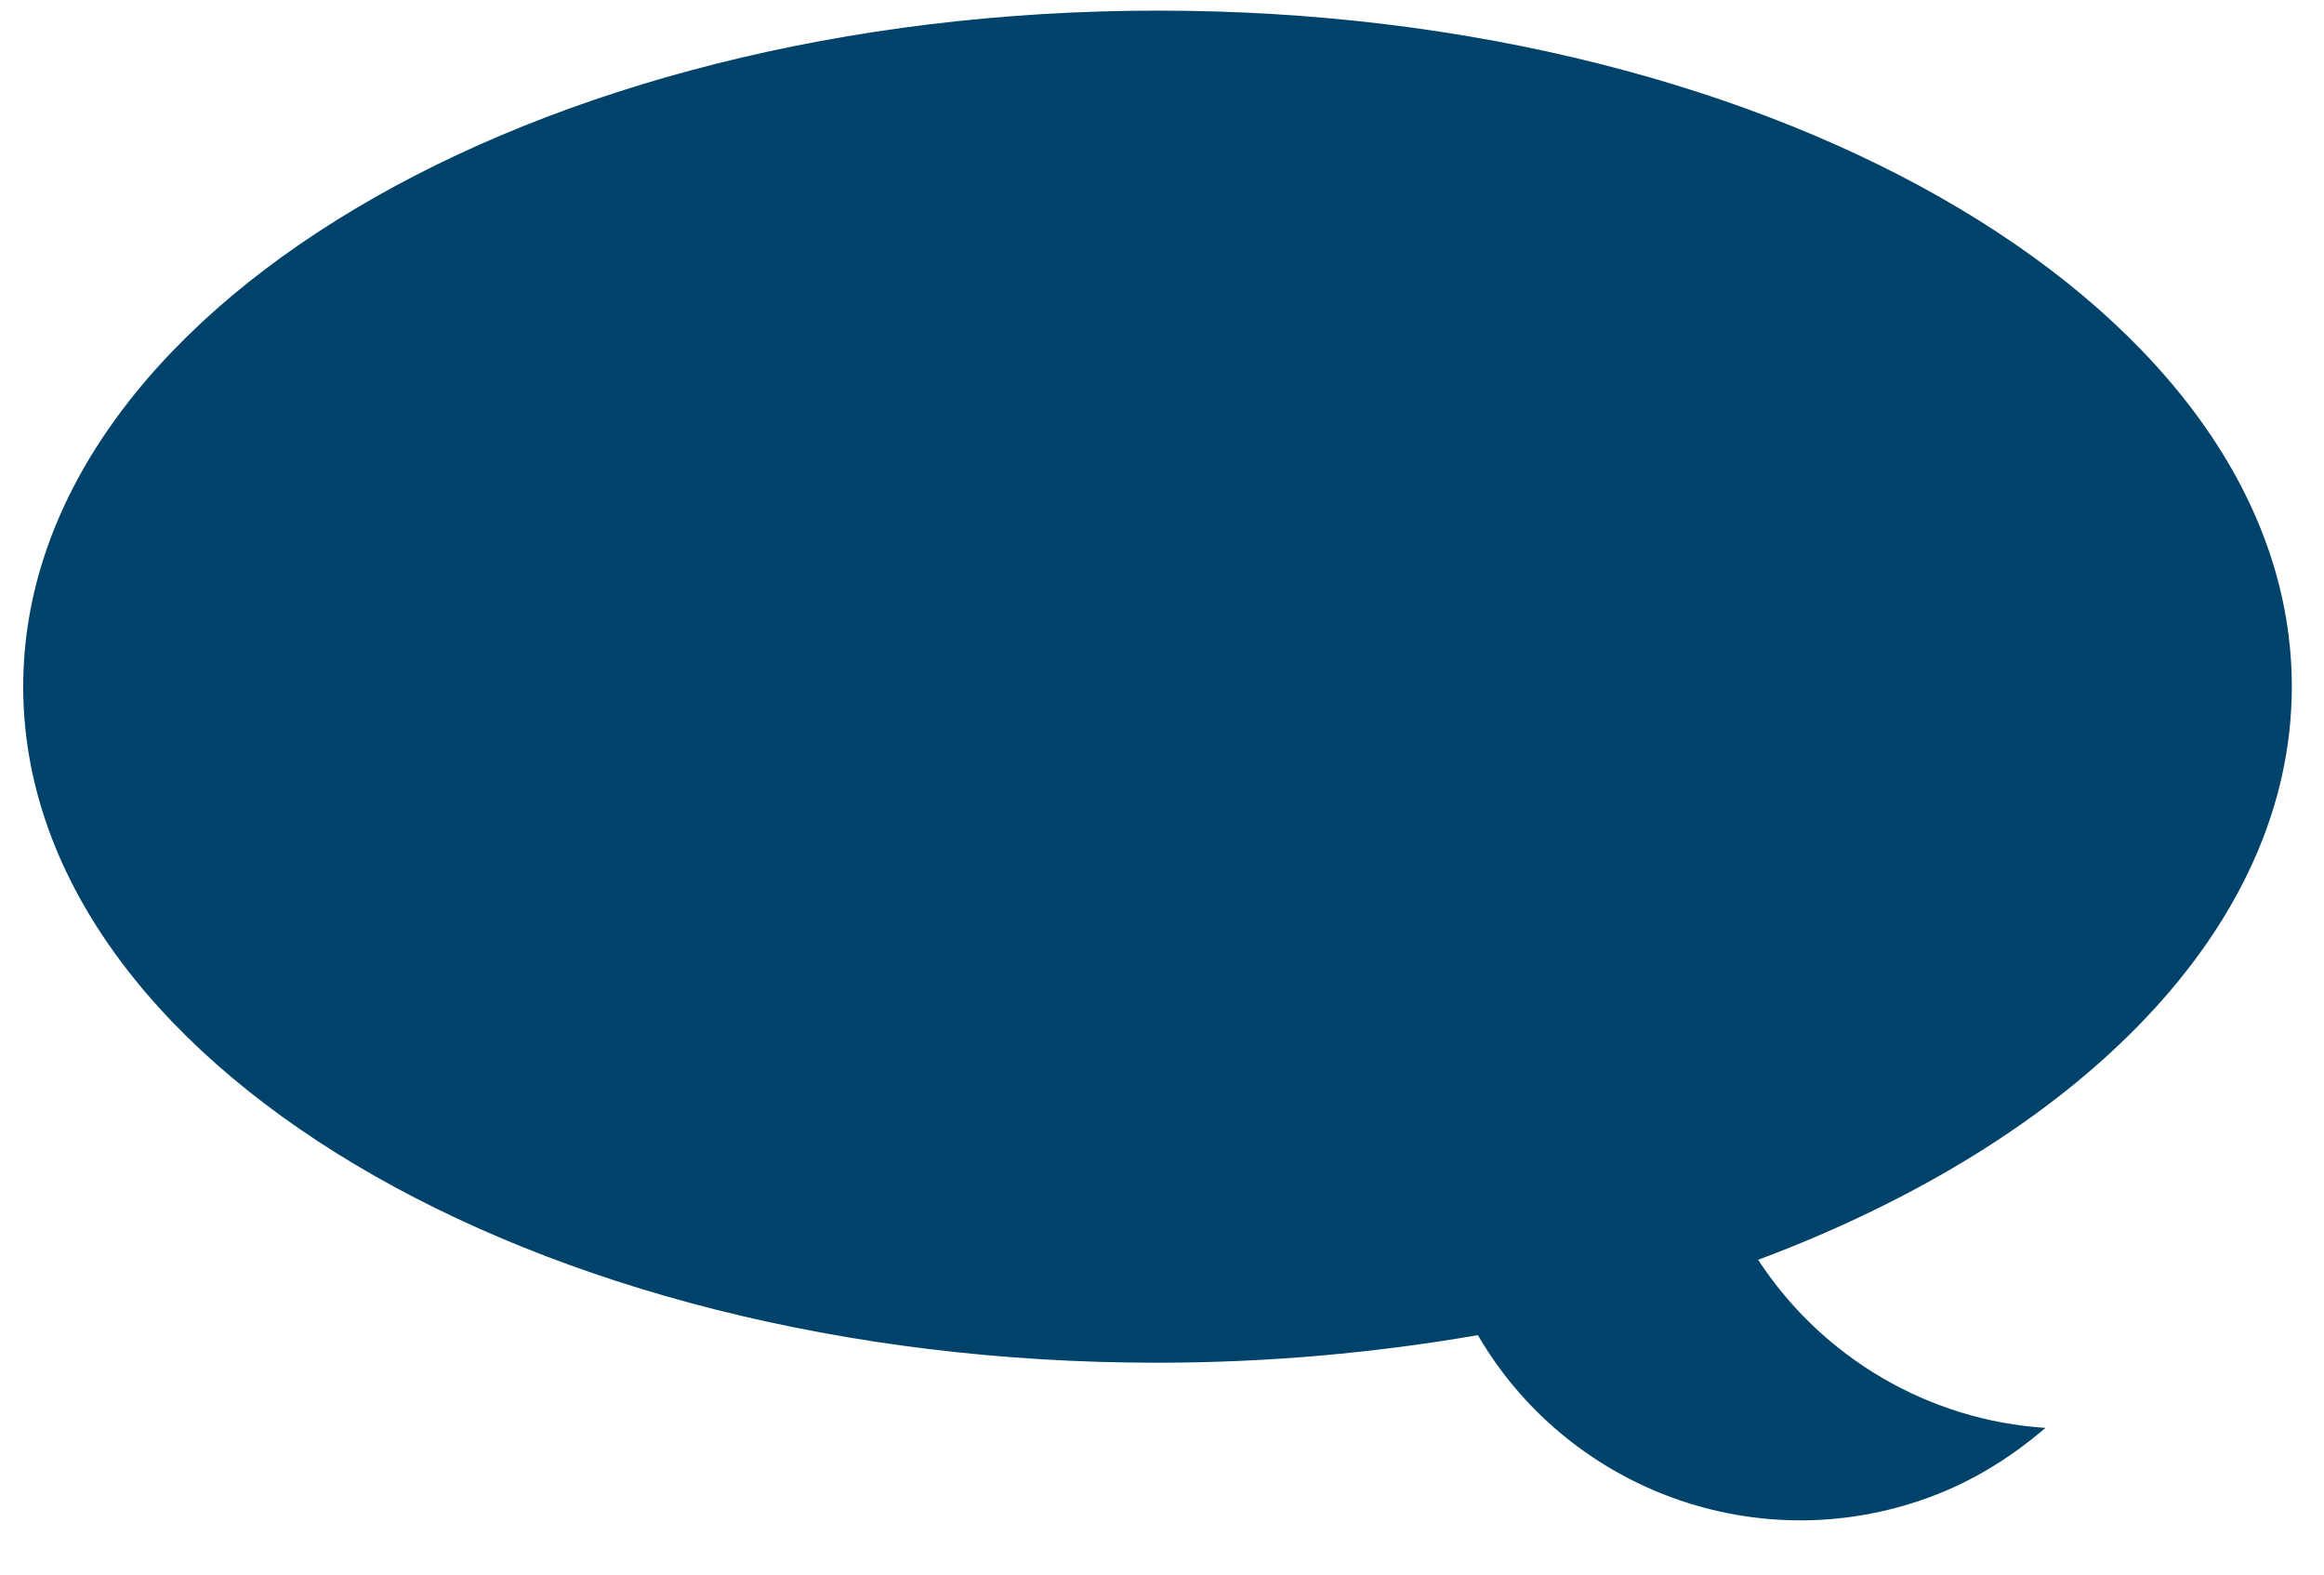
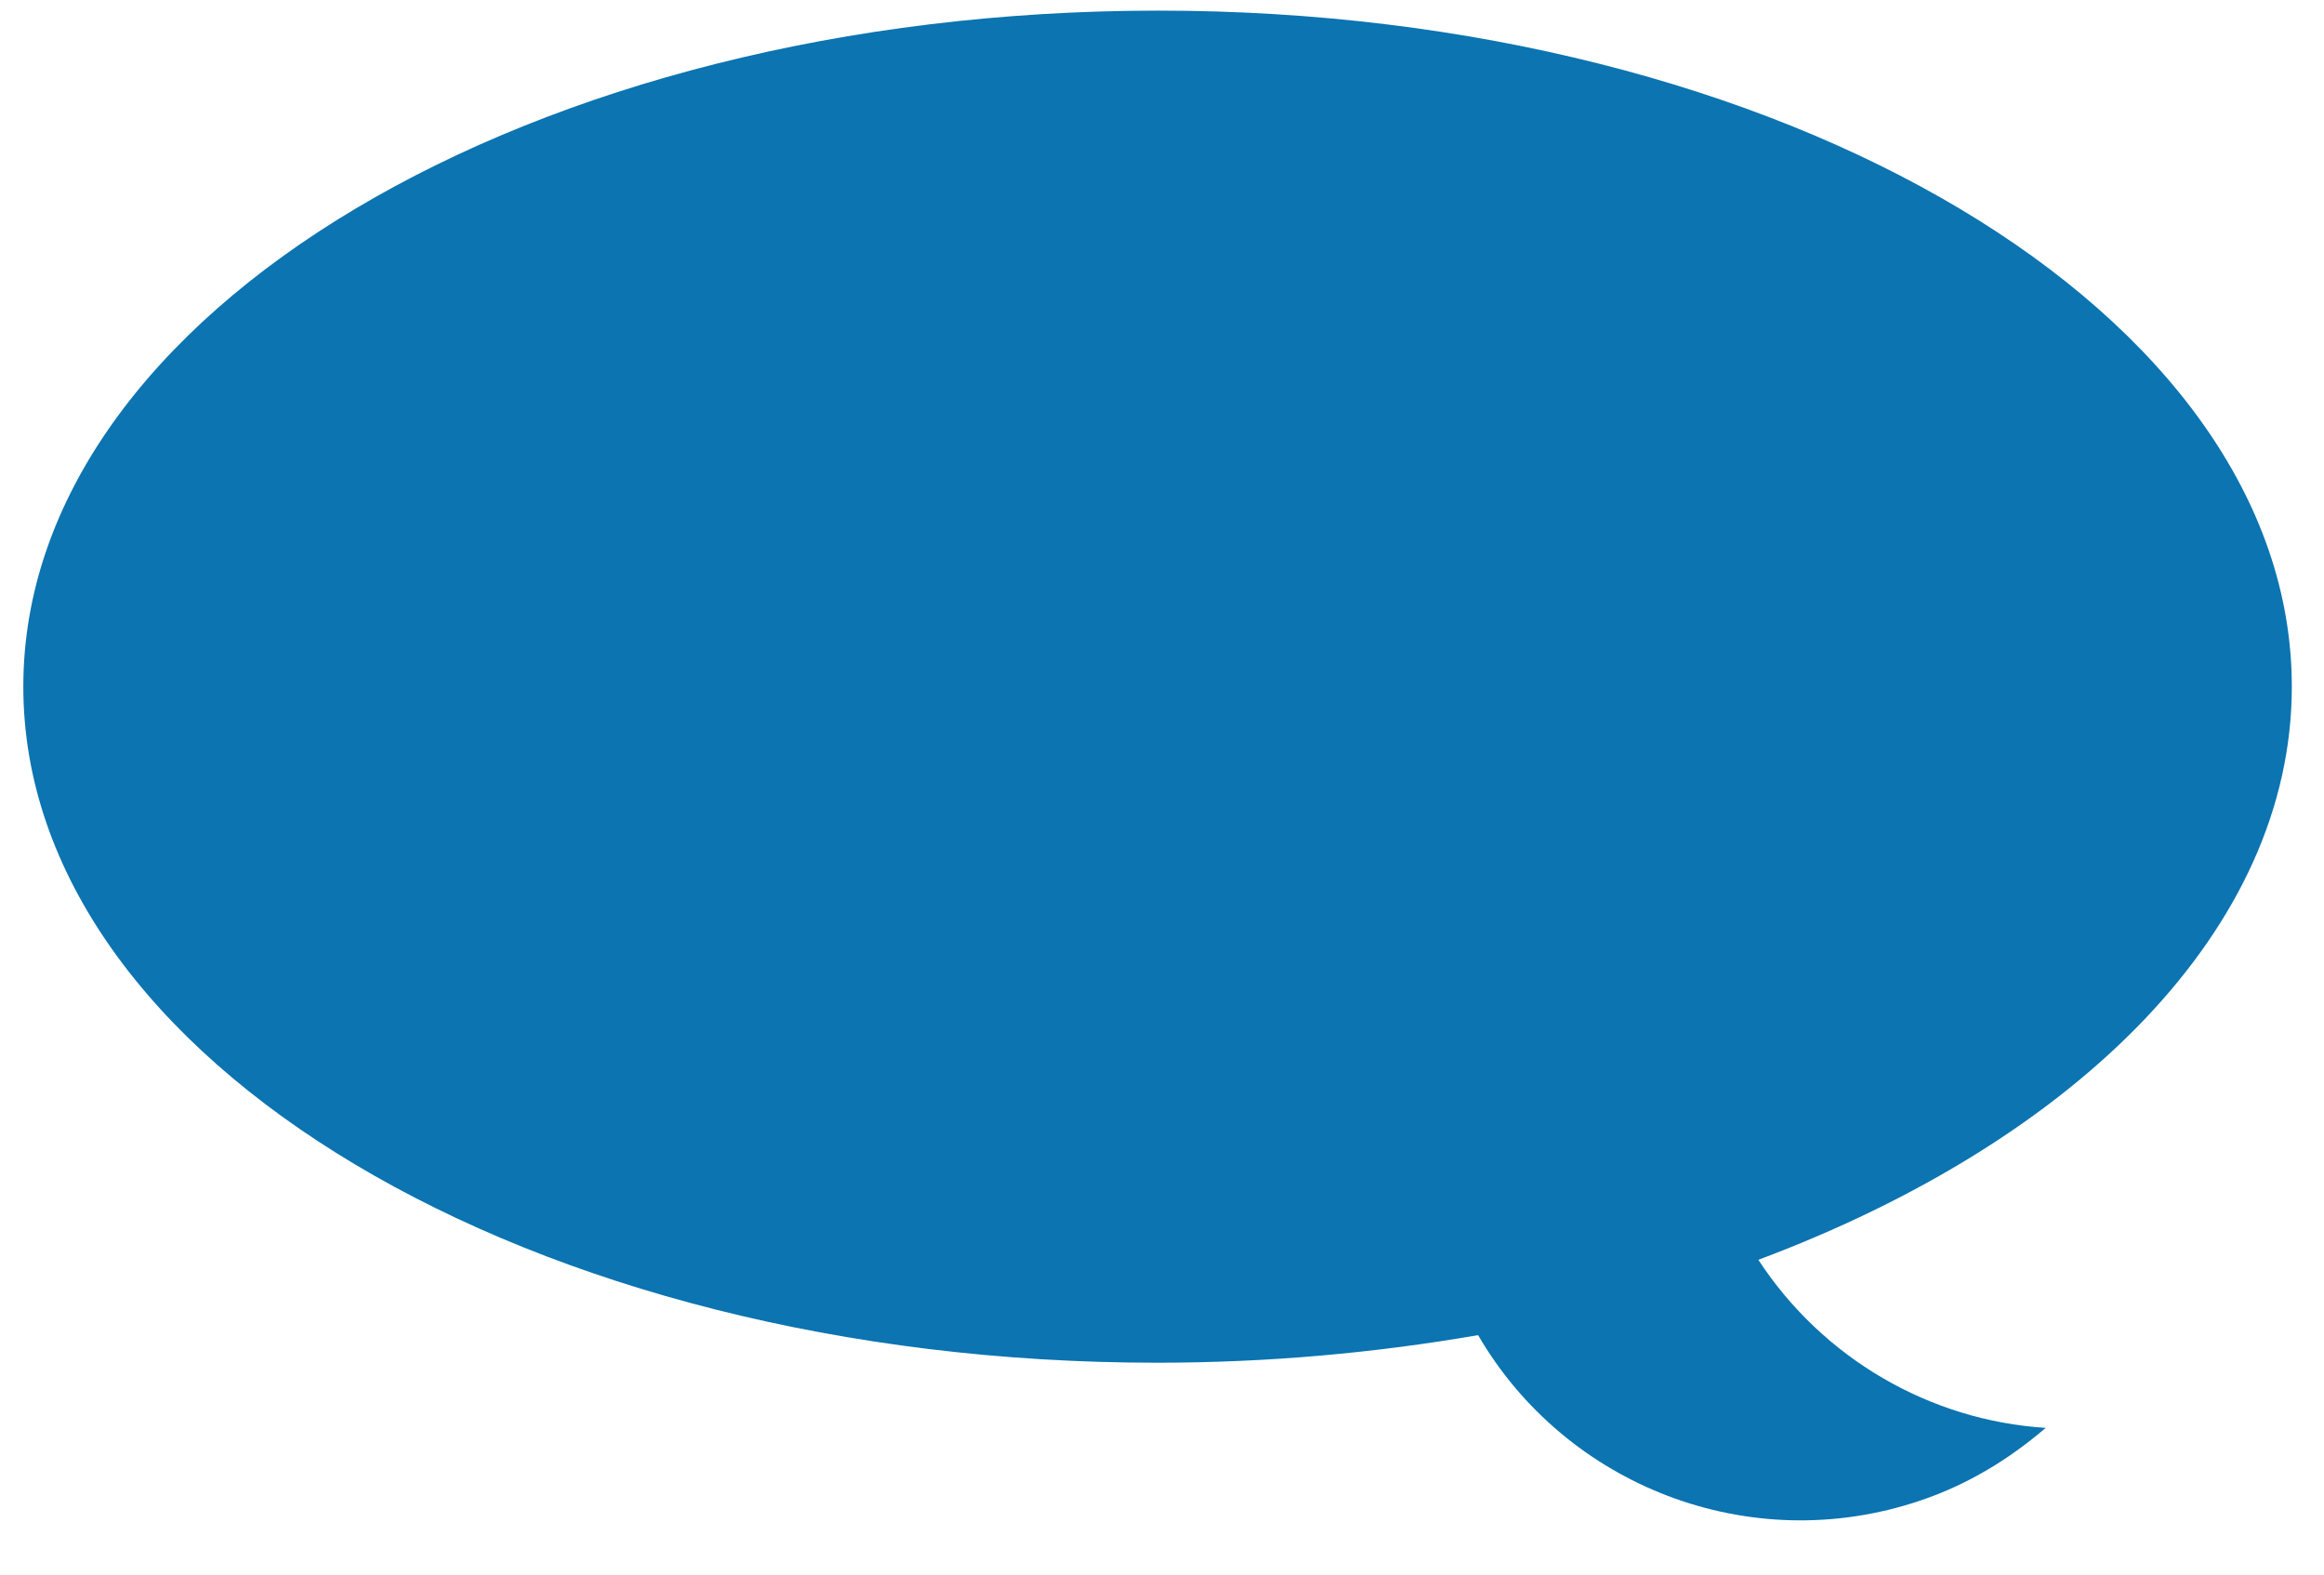
<svg xmlns="http://www.w3.org/2000/svg" version="1.1" id="Layer_1" x="0px" y="0px" width="21.229px" height="14.381px" viewBox="0 0 21.229 14.381" enable-background="new 0 0 21.229 14.381" xml:space="preserve">
  <g id="Layer_1_1_" display="none">
    <g display="inline">
      <path fill="#E7A723" d="M5.762,15.669c-3.344,0-6.066-2.719-6.066-6.063c0-3.342,2.729-6.063,6.066-6.063    c0.939,0,1.842,0.209,2.68,0.622C8.71,4.292,8.807,4.605,8.68,4.863C8.555,5.124,8.24,5.232,7.982,5.103    C7.29,4.761,6.544,4.588,5.762,4.588c-2.77,0-5.021,2.252-5.021,5.021c0,2.771,2.254,5.021,5.021,5.021    c2.771,0,5.025-2.252,5.025-5.021c0-0.883-0.232-1.75-0.672-2.5c-0.146-0.25-0.063-0.568,0.188-0.713    c0.25-0.144,0.568-0.061,0.713,0.189c0.531,0.916,0.813,1.964,0.813,3.021C11.83,12.953,9.107,15.669,5.762,15.669z" />
    </g>
-     <path display="inline" fill="#E7A723" d="M11.304,3.438c-0.229-0.177-0.558-0.135-0.733,0.091l-5.521,7.1L3.94,8.521   C3.807,8.265,3.49,8.167,3.234,8.298c-0.255,0.135-0.353,0.449-0.22,0.703l1.479,2.826c0,0.002,0.002,0.002,0.004,0.004   c0.023,0.063,0.078,0.119,0.137,0.166c0.012,0.01,0.027,0.012,0.039,0.021c0.016,0.01,0.029-0.08,0.045-0.069   c0.076,0.038,0.168,0.061,0.25,0.061l-0.014-0.092c0.002,0,0.002,0,0.002,0c0.004,0,0.008,0.092,0.012,0.092   c0.076-0.002,0.15,0.029,0.219-0.006c0.004,0,0.006,0.024,0.018,0.022c0.063-0.034,0.113-0.069,0.156-0.125   c0.002-0.002,0.014,0.002,0.016,0l6.021-7.733C11.569,3.941,11.528,3.616,11.304,3.438z" />
+     <path display="inline" fill="#E7A723" d="M11.304,3.438c-0.229-0.177-0.558-0.135-0.733,0.091l-5.521,7.1L3.94,8.521   C3.807,8.265,3.49,8.167,3.234,8.298c-0.255,0.135-0.353,0.449-0.22,0.703l1.479,2.826c0,0.002,0.002,0.002,0.004,0.004   c0.022,0.063,0.078,0.119,0.137,0.166c0.012,0.01,0.027,0.012,0.039,0.021c0.016,0.01,0.029-0.08,0.045-0.069   c0.076,0.038,0.168,0.061,0.25,0.061l-0.014-0.092c0.002,0,0.002,0,0.002,0c0.004,0,0.008,0.092,0.012,0.092   c0.076-0.002,0.15,0.029,0.219-0.006c0.004,0,0.006,0.024,0.019,0.022c0.063-0.034,0.112-0.069,0.155-0.125   c0.002-0.002,0.015,0.002,0.017,0l6.021-7.733C11.569,3.941,11.528,3.616,11.304,3.438z" />
  </g>
  <g id="Layer_2" display="none">
-     <path display="inline" fill="#EEA421" d="M-0.554,15.46c0-2.898,2.354-5.252,5.262-5.252c2.896,0,5.251,2.354,5.251,5.252" />
+     <path display="inline" fill="#EEA421" d="M-0.554,15.46c0-2.898,2.354-5.252,5.263-5.252c2.896,0,5.251,2.354,5.251,5.252" />
    <circle display="inline" fill="#EEA421" cx="4.196" cy="5.917" r="2.375" />
  </g>
  <g id="Layer_3" display="none">
    <g display="inline">
      <g>
-         <path fill="#E7A723" d="M10.732,4.86c0,0.605-0.002,1.219,0,1.832c0.002,0.107-0.027,0.157-0.146,0.156     c-0.613-0.002-1.229,0-1.947,0c0.229-0.215,0.367-0.373,0.535-0.504c0.199-0.156,0.135-0.25-0.025-0.392     C7.143,4.177,4.061,4.344,2.281,6.334C1.473,7.233,1.057,8.289,1.02,9.494c-0.013,0.383-0.188,0.6-0.479,0.6     c-0.313,0-0.491-0.229-0.487-0.629c0.021-2.826,2.27-5.324,5.076-5.66c1.813-0.22,3.396,0.283,4.759,1.508     c0.137,0.123,0.209,0.133,0.33-0.006c0.14-0.163,0.304-0.307,0.46-0.458C10.676,4.844,10.691,4.851,10.732,4.86z" />
-         <path fill="#E7A723" d="M1.42,11.653c0.006,0.271-0.206,0.494-0.48,0.496c-0.271,0.002-0.497-0.229-0.495-0.489     c0.013-0.252,0.229-0.476,0.479-0.484C1.187,11.162,1.415,11.376,1.42,11.653z" />
-         <path fill="#E7A723" d="M2.115,13.897c-0.271,0.008-0.5-0.229-0.512-0.487c-0.002-0.255,0.205-0.474,0.474-0.486     c0.271-0.014,0.502,0.188,0.511,0.466C2.596,13.66,2.381,13.892,2.115,13.897z" />
-         <path fill="#E7A723" d="M9.688,13.897C9.42,13.89,9.209,13.658,9.219,13.38c0.012-0.271,0.234-0.475,0.514-0.459     c0.268,0.018,0.477,0.236,0.461,0.488C10.189,13.675,9.949,13.908,9.688,13.897z" />
-         <path fill="#E7A723" d="M3.834,15.063c-0.271-0.006-0.482-0.235-0.479-0.518c0.02-0.271,0.23-0.479,0.521-0.466     c0.259,0.021,0.466,0.229,0.465,0.479C4.333,14.835,4.094,15.069,3.834,15.063z" />
-         <path fill="#E7A723" d="M8.443,14.58c-0.004,0.269-0.229,0.494-0.5,0.485c-0.266-0.006-0.479-0.244-0.477-0.51     c0.012-0.271,0.223-0.472,0.484-0.476C8.227,14.089,8.445,14.306,8.443,14.58z" />
-         <path fill="#E7A723" d="M5.904,15.466c-0.269,0.002-0.485-0.223-0.482-0.49c0.002-0.271,0.229-0.49,0.5-0.479     c0.259,0.008,0.466,0.217,0.472,0.479C6.39,15.242,6.174,15.464,5.904,15.466z" />
+         <path fill="#E7A723" d="M10.732,4.86c0,0.605-0.002,1.219,0,1.832c0.002,0.107-0.026,0.157-0.146,0.156     c-0.613-0.002-1.229,0-1.947,0c0.229-0.215,0.367-0.373,0.535-0.504c0.199-0.156,0.135-0.25-0.025-0.392     C7.143,4.177,4.061,4.344,2.281,6.334C1.473,7.233,1.057,8.289,1.02,9.494c-0.013,0.383-0.188,0.6-0.479,0.6     c-0.313,0-0.491-0.229-0.487-0.629c0.021-2.826,2.271-5.324,5.076-5.66c1.813-0.22,3.396,0.283,4.759,1.508     c0.137,0.123,0.209,0.133,0.33-0.006c0.14-0.163,0.304-0.307,0.46-0.458C10.676,4.844,10.691,4.851,10.732,4.86z" />
+         <path fill="#E7A723" d="M1.42,11.653c0.006,0.271-0.206,0.494-0.48,0.496c-0.271,0.002-0.497-0.229-0.495-0.489     c0.014-0.252,0.229-0.476,0.479-0.484C1.187,11.162,1.415,11.376,1.42,11.653z" />
+         <path fill="#E7A723" d="M2.115,13.897c-0.271,0.008-0.5-0.229-0.513-0.487c-0.002-0.255,0.205-0.474,0.475-0.486     c0.271-0.014,0.502,0.188,0.511,0.466C2.596,13.66,2.381,13.892,2.115,13.897z" />
+         <path fill="#E7A723" d="M9.688,13.897C9.42,13.89,9.209,13.658,9.219,13.38c0.012-0.271,0.234-0.475,0.514-0.459     c0.269,0.018,0.478,0.236,0.461,0.488C10.189,13.675,9.949,13.908,9.688,13.897z" />
+         <path fill="#E7A723" d="M3.834,15.063c-0.271-0.006-0.482-0.235-0.479-0.519c0.021-0.271,0.23-0.479,0.521-0.466     c0.259,0.021,0.466,0.229,0.465,0.479C4.333,14.835,4.094,15.069,3.834,15.063z" />
+         <path fill="#E7A723" d="M8.443,14.58c-0.004,0.269-0.229,0.494-0.5,0.485c-0.266-0.006-0.479-0.244-0.477-0.51     c0.012-0.271,0.223-0.473,0.484-0.477C8.227,14.089,8.445,14.306,8.443,14.58z" />
+         <path fill="#E7A723" d="M5.904,15.466c-0.269,0.002-0.484-0.223-0.481-0.49c0.002-0.271,0.229-0.49,0.5-0.479     c0.259,0.008,0.466,0.217,0.472,0.479C6.39,15.242,6.174,15.464,5.904,15.466z" />
      </g>
-       <path fill="#E7A723" d="M8.664,10.771l0.002-0.002l-0.064-0.021c-0.014-0.008-0.021-0.017-0.037-0.021    c-0.008-0.002-0.018-0.012-0.021-0.014L7.58,10.333l-0.059-0.01c-0.021-0.008-0.047-0.014-0.063-0.018l-0.074-0.021L7.375,10.3    c-0.229-0.018-0.412,0.07-0.574,0.328c-0.116,0.186-0.239,0.146-0.393,0.029c-0.521-0.389-0.981-0.82-1.392-1.324    C4.656,8.875,4.649,8.865,5.073,8.46C5.158,8.378,5.192,8.3,5.2,8.216l0.013-0.02L5.185,8.121    C5.178,8.083,5.186,8.056,5.168,8.015C5.115,7.888,5.063,7.759,5.011,7.63l-0.17-0.479C4.823,7.095,4.801,7.04,4.785,6.983    C4.781,6.969,4.774,6.962,4.77,6.95L4.741,6.87L4.738,6.88C4.649,6.706,4.508,6.683,4.302,6.72    C3.167,6.925,2.551,8.188,3.125,9.208c0.75,1.332,1.808,2.373,3.131,3.141c0.256,0.148,0.539,0.229,0.837,0.217    c0.865-0.004,1.611-0.678,1.678-1.508C8.783,10.921,8.764,10.832,8.664,10.771z" />
+       <path fill="#E7A723" d="M8.664,10.771l0.002-0.002l-0.064-0.021c-0.014-0.008-0.021-0.017-0.037-0.021    c-0.008-0.002-0.018-0.013-0.021-0.015l-0.964-0.38l-0.06-0.01C7.5,10.315,7.474,10.31,7.458,10.306l-0.074-0.021L7.375,10.3    c-0.229-0.018-0.412,0.07-0.574,0.328c-0.116,0.186-0.239,0.146-0.393,0.029c-0.521-0.389-0.981-0.82-1.393-1.324    C4.656,8.875,4.649,8.865,5.073,8.46C5.158,8.378,5.192,8.3,5.2,8.216l0.013-0.02L5.185,8.121    C5.178,8.083,5.186,8.056,5.168,8.015C5.115,7.888,5.063,7.759,5.011,7.63l-0.17-0.479C4.823,7.095,4.801,7.04,4.785,6.983    C4.781,6.969,4.774,6.962,4.77,6.95L4.741,6.87L4.738,6.88C4.649,6.706,4.508,6.683,4.302,6.72    C3.167,6.925,2.551,8.188,3.125,9.208c0.75,1.332,1.808,2.373,3.131,3.141c0.256,0.148,0.539,0.229,0.837,0.217    c0.865-0.004,1.611-0.678,1.678-1.508C8.783,10.921,8.764,10.832,8.664,10.771z" />
    </g>
  </g>
-   <path fill="#00436A" d="M20.935,6.271c0-3.41-4.641-6.174-10.355-6.174c-5.73,0-10.368,2.764-10.368,6.174  c0,3.41,4.639,6.175,10.354,6.175c1.021,0,1.996-0.09,2.934-0.252c0.798,1.373,2.478,2.039,4.039,1.511  c0.437-0.147,0.813-0.379,1.146-0.664c-1.059-0.067-2.037-0.635-2.625-1.535C18.979,10.414,20.935,8.479,20.935,6.271z" />
+   <path fill="#0B74B1" d="M20.935,6.271c0-3.41-4.641-6.174-10.354-6.174c-5.73,0-10.368,2.764-10.368,6.174  c0,3.41,4.639,6.175,10.354,6.175c1.021,0,1.996-0.09,2.935-0.252c0.798,1.373,2.478,2.039,4.039,1.511  c0.437-0.147,0.813-0.379,1.146-0.664c-1.059-0.067-2.037-0.635-2.625-1.535C18.979,10.414,20.935,8.479,20.935,6.271z" />
</svg>
